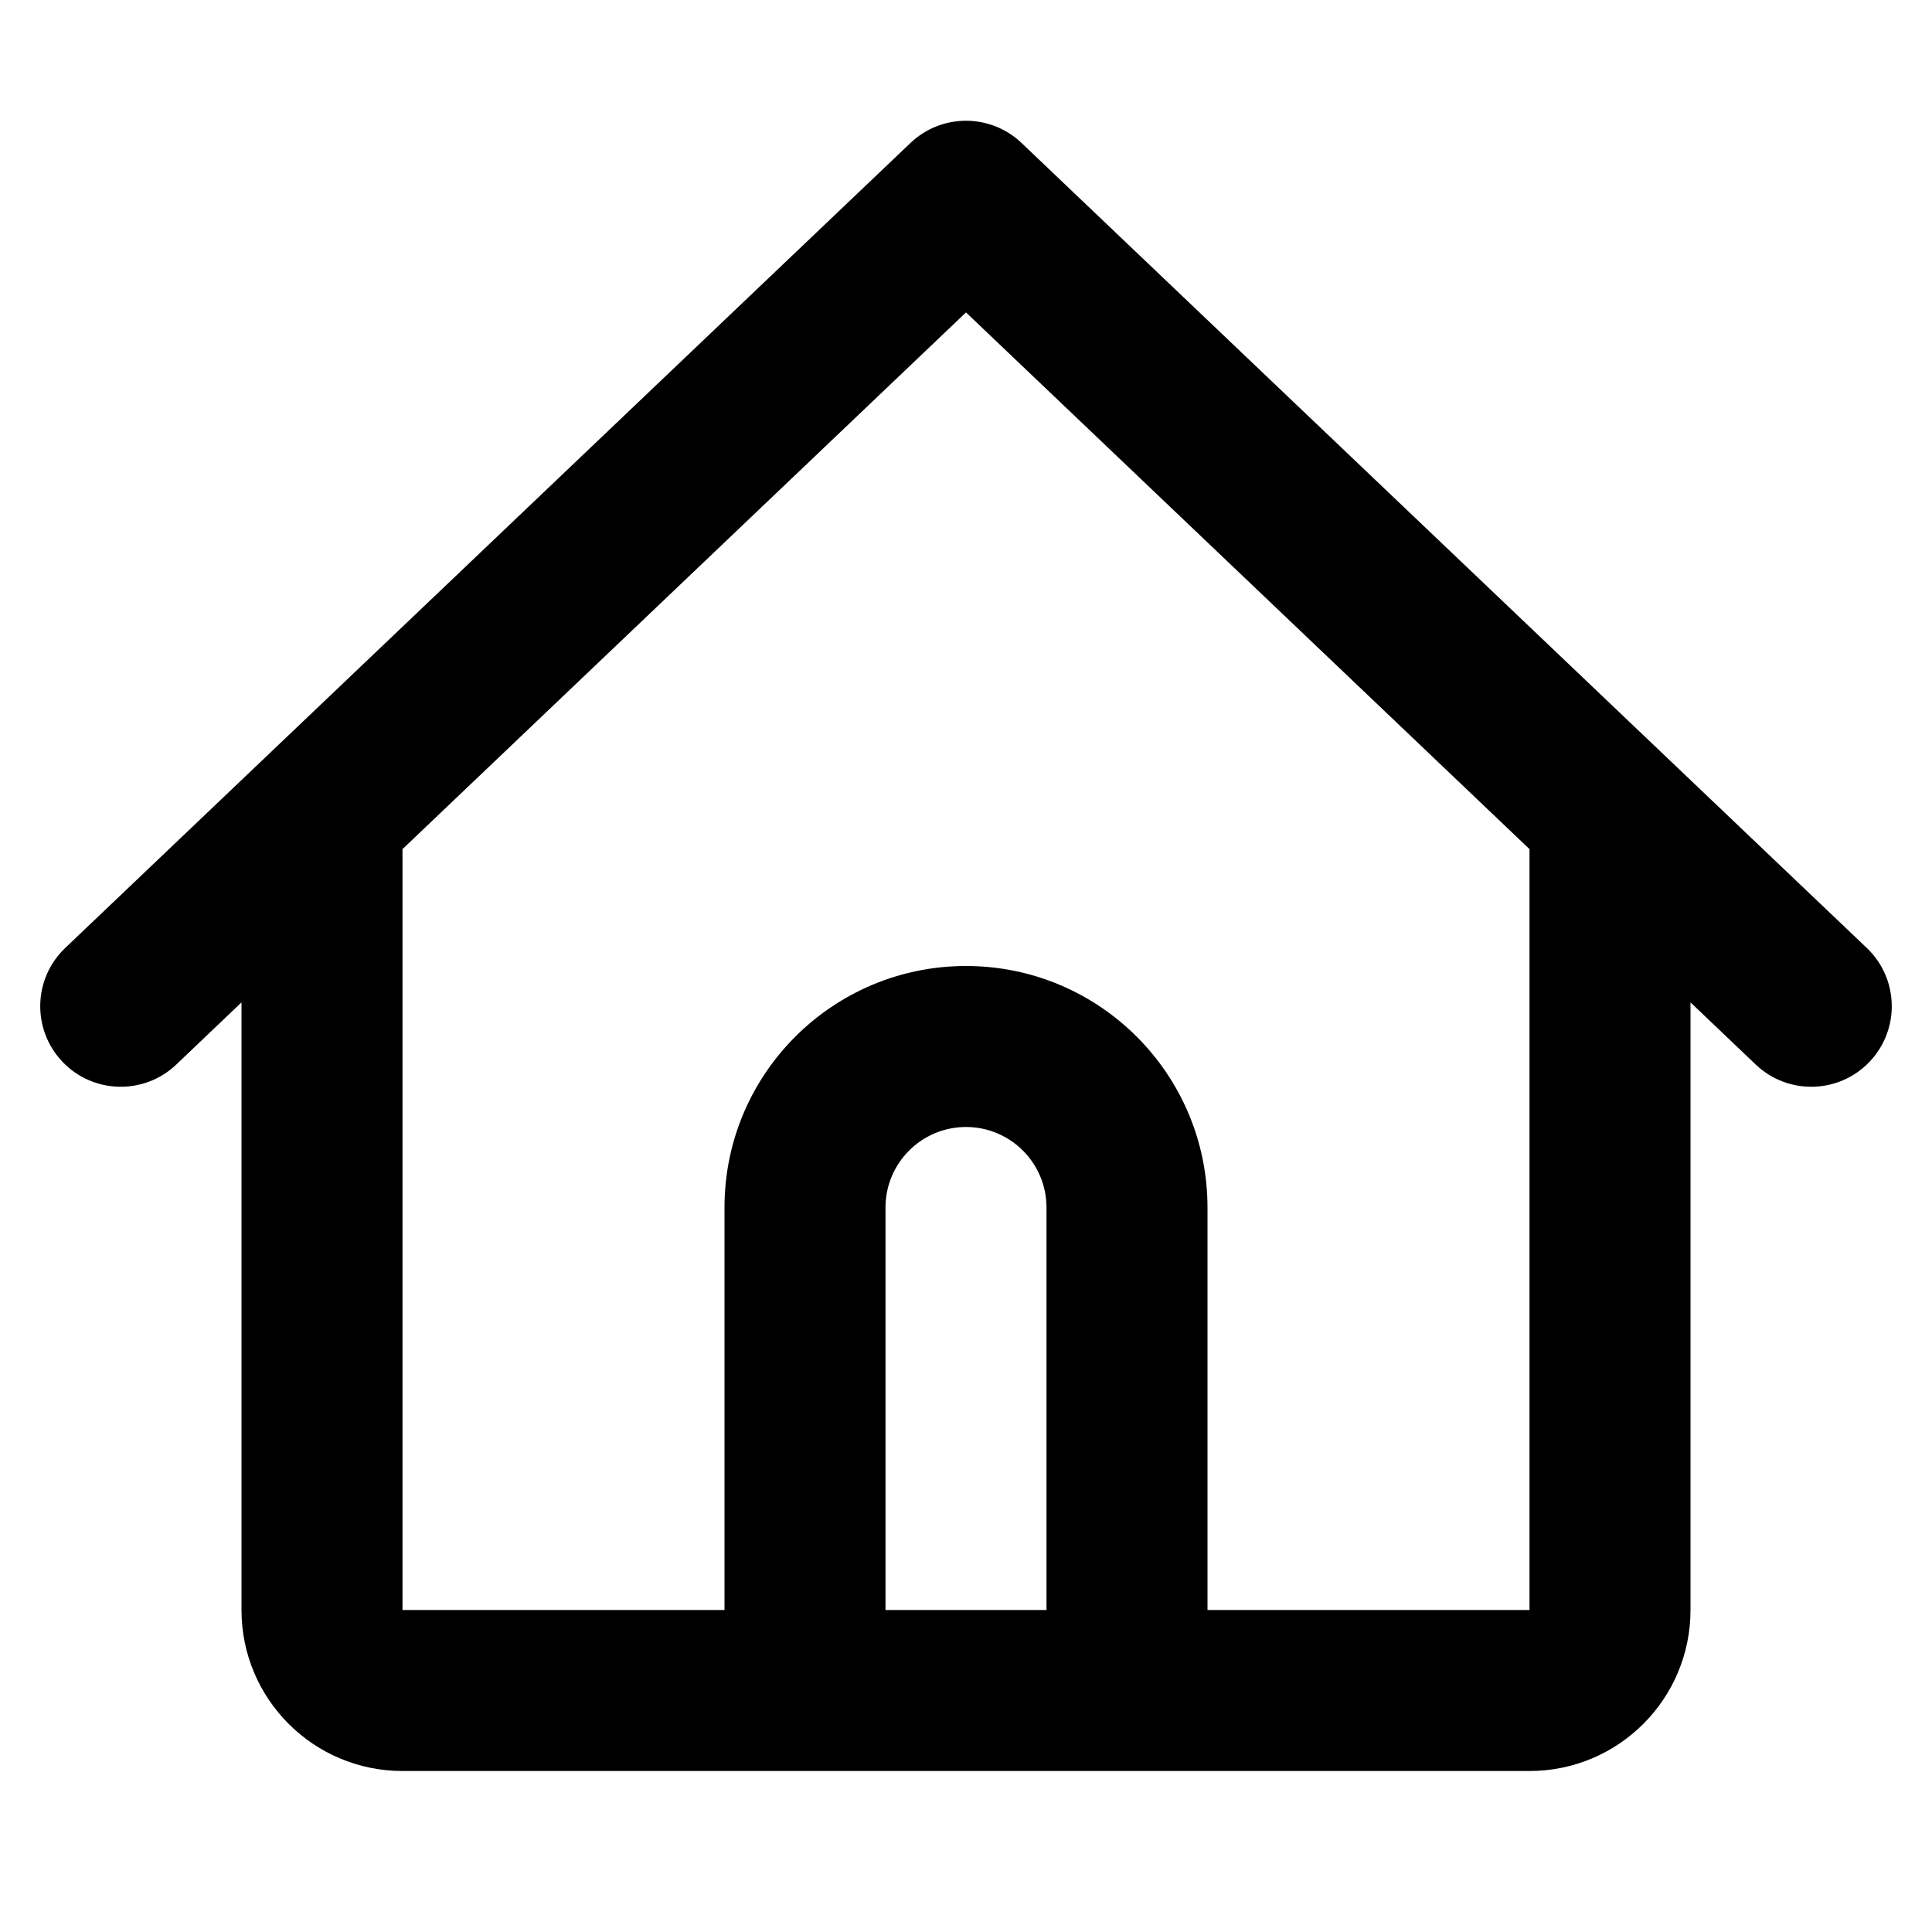
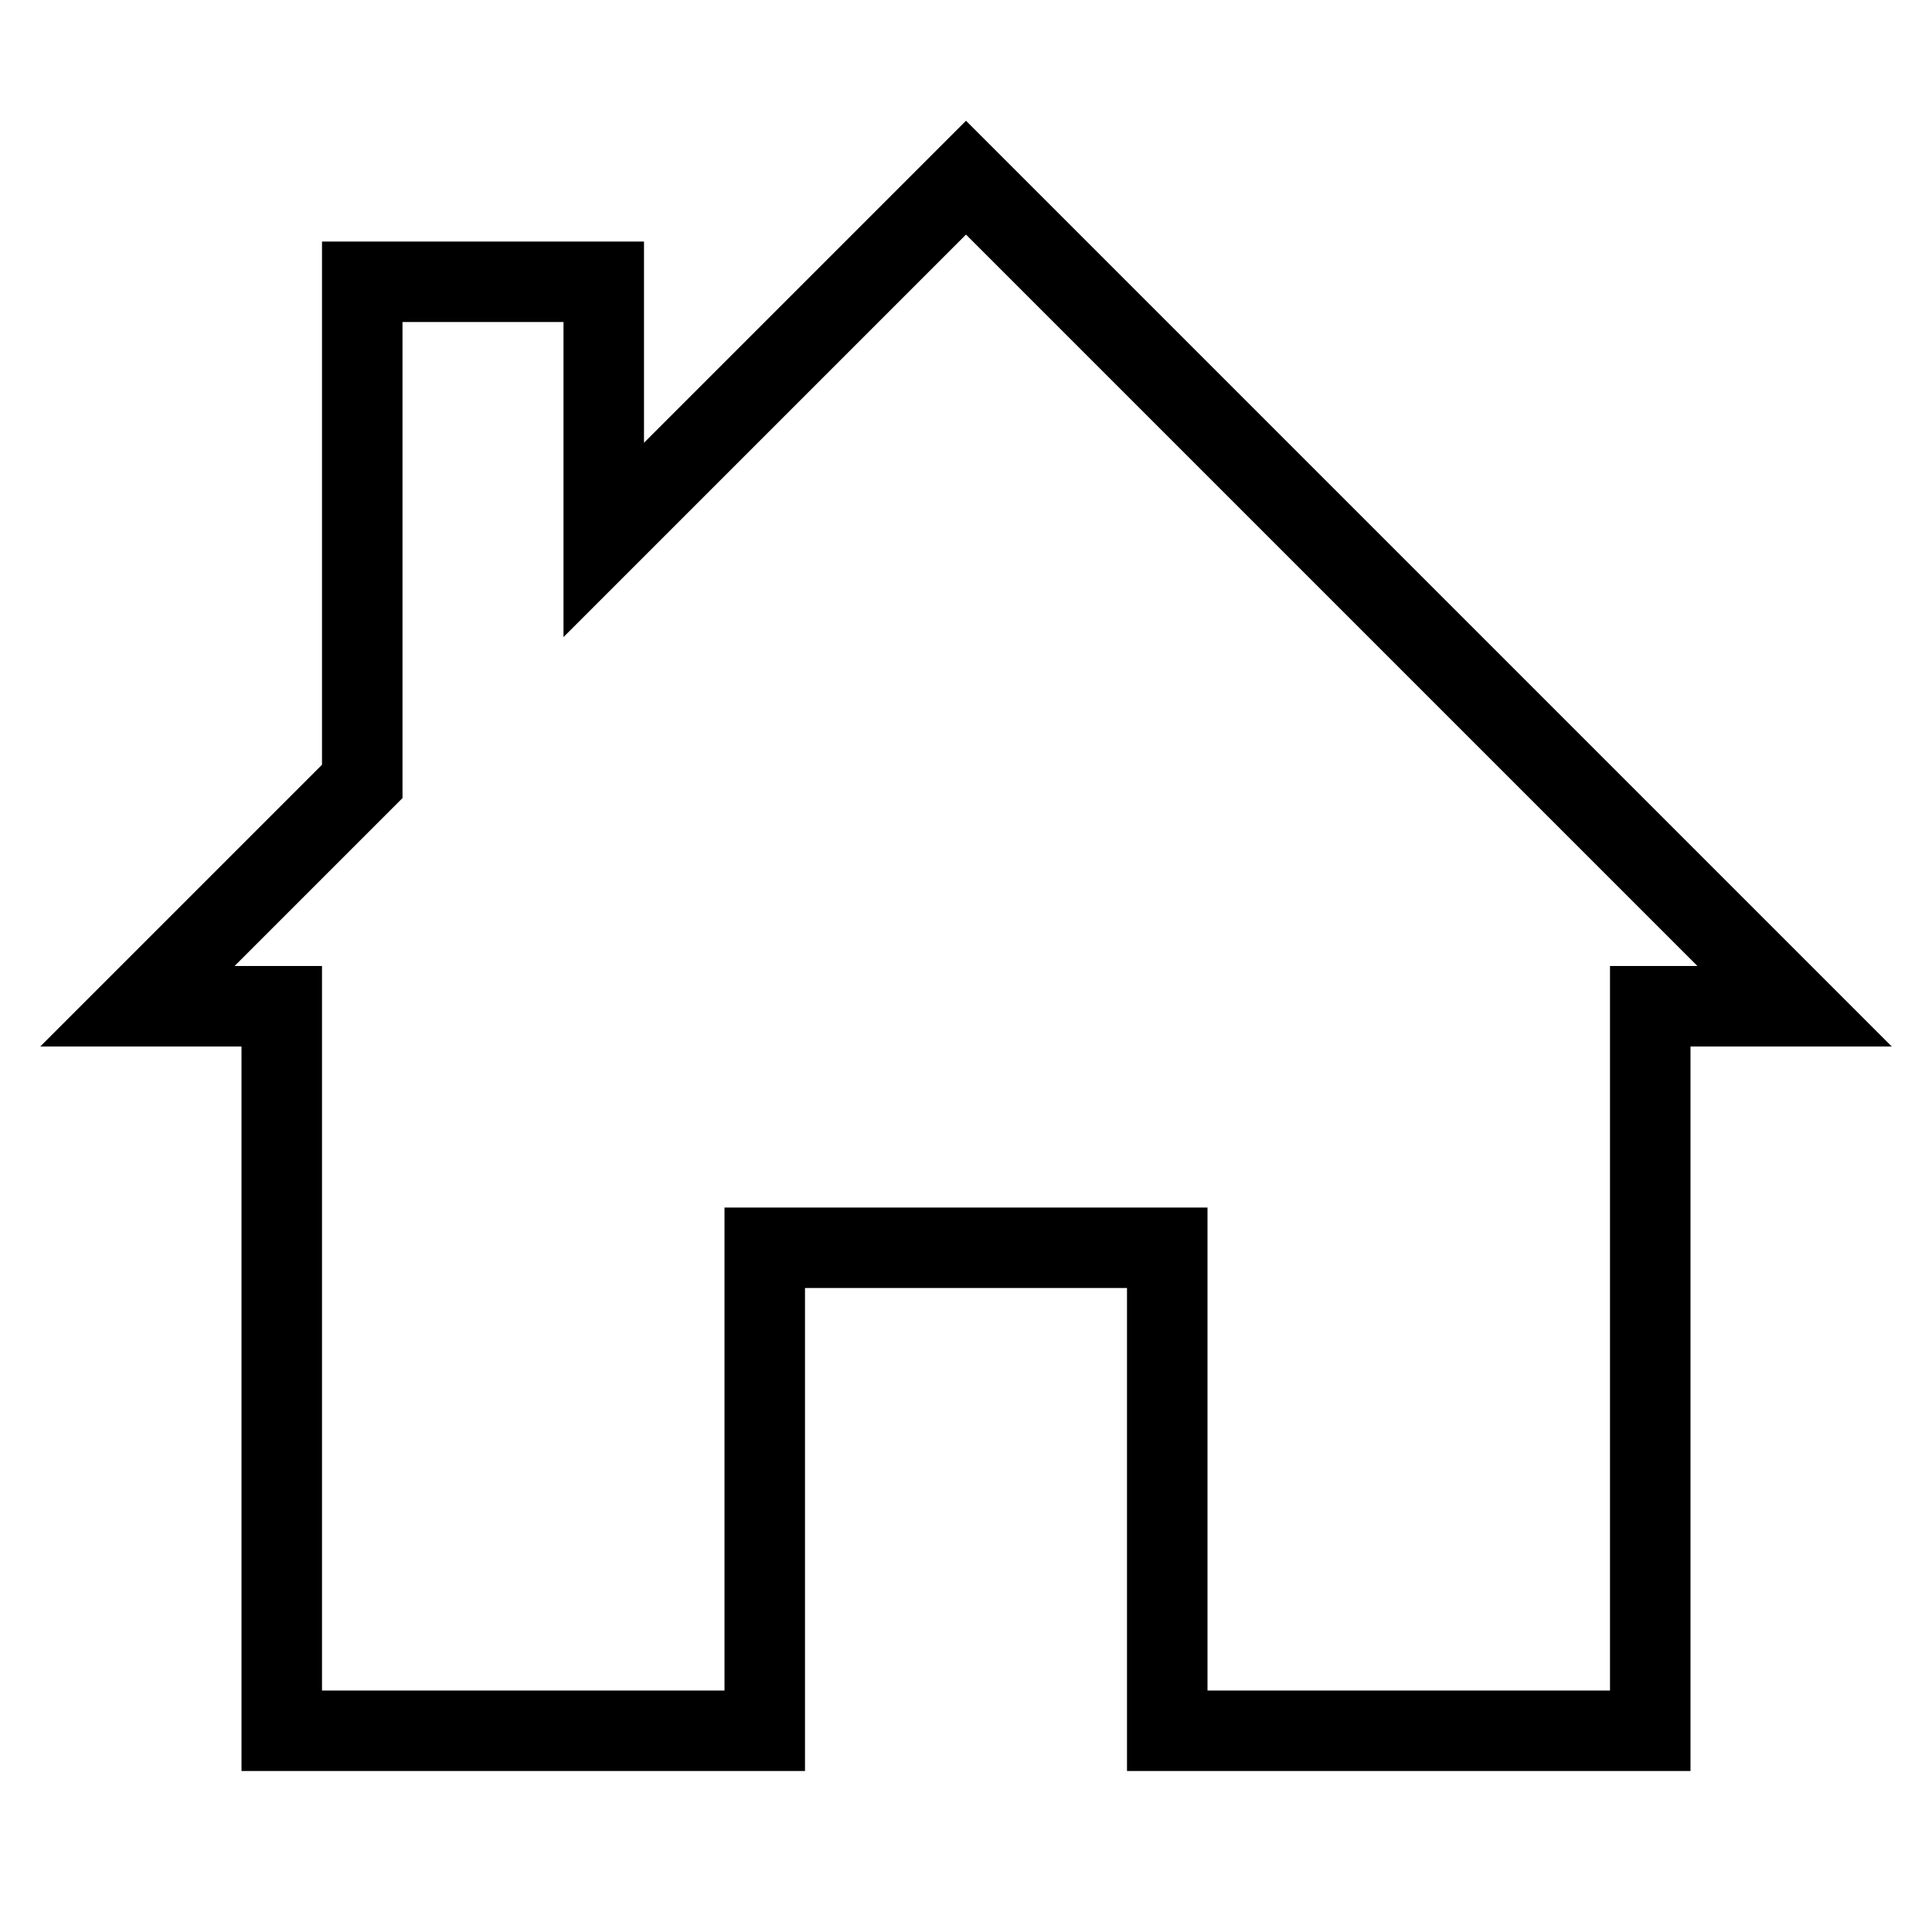
- <svg xmlns="http://www.w3.org/2000/svg" width="800px" height="800px" viewBox="0 0 24 24" fill="none">
-   <path fill-rule="evenodd" clip-rule="evenodd" d="M11.31 1.776C11.697 1.408 12.303 1.408 12.69 1.776L20.69 9.395L23.19 11.776C23.59 12.157 23.605 12.79 23.224 13.19C22.843 13.59 22.21 13.605 21.81 13.224L21 12.452V20C21 21.105 20.105 22 19 22H14H10H5C3.895 22 3 21.105 3 20V12.452L2.19 13.224C1.79 13.605 1.157 13.59 0.776 13.19C0.395 12.79 0.41 12.157 0.81 11.776L3.31 9.395L11.31 1.776ZM5 10.548V20H9V15C9 13.343 10.343 12 12 12C13.657 12 15 13.343 15 15V20H19V10.548L12 3.881L5 10.548ZM13 20V15C13 14.448 12.552 14 12 14C11.448 14 11 14.448 11 15V20H13Z" fill="#000000" />
+ <svg xmlns="http://www.w3.org/2000/svg" width="800px" height="800px" viewBox="0 0 24 24" fill="" stroke="" stroke-width="0.432">
+   <g id="SVGRepo_bgCarrier" stroke-width="0" />
+   <g id="SVGRepo_tracerCarrier" stroke-linecap="round" stroke-linejoin="round" />
+   <g id="SVGRepo_iconCarrier">
+     <path d="M4 9.5L.5 13H3v9h7v-6h4v6h7v-9h2.5L12 1.5l-4 4V3H4zM5 4h2v3.914l5-5L21.086 12H20v9h-5v-6H9v6H4v-9H2.914L5 9.914z" />
+     <path fill="none" d="M0 0h24v24H0z" />
+   </g>
</svg>
